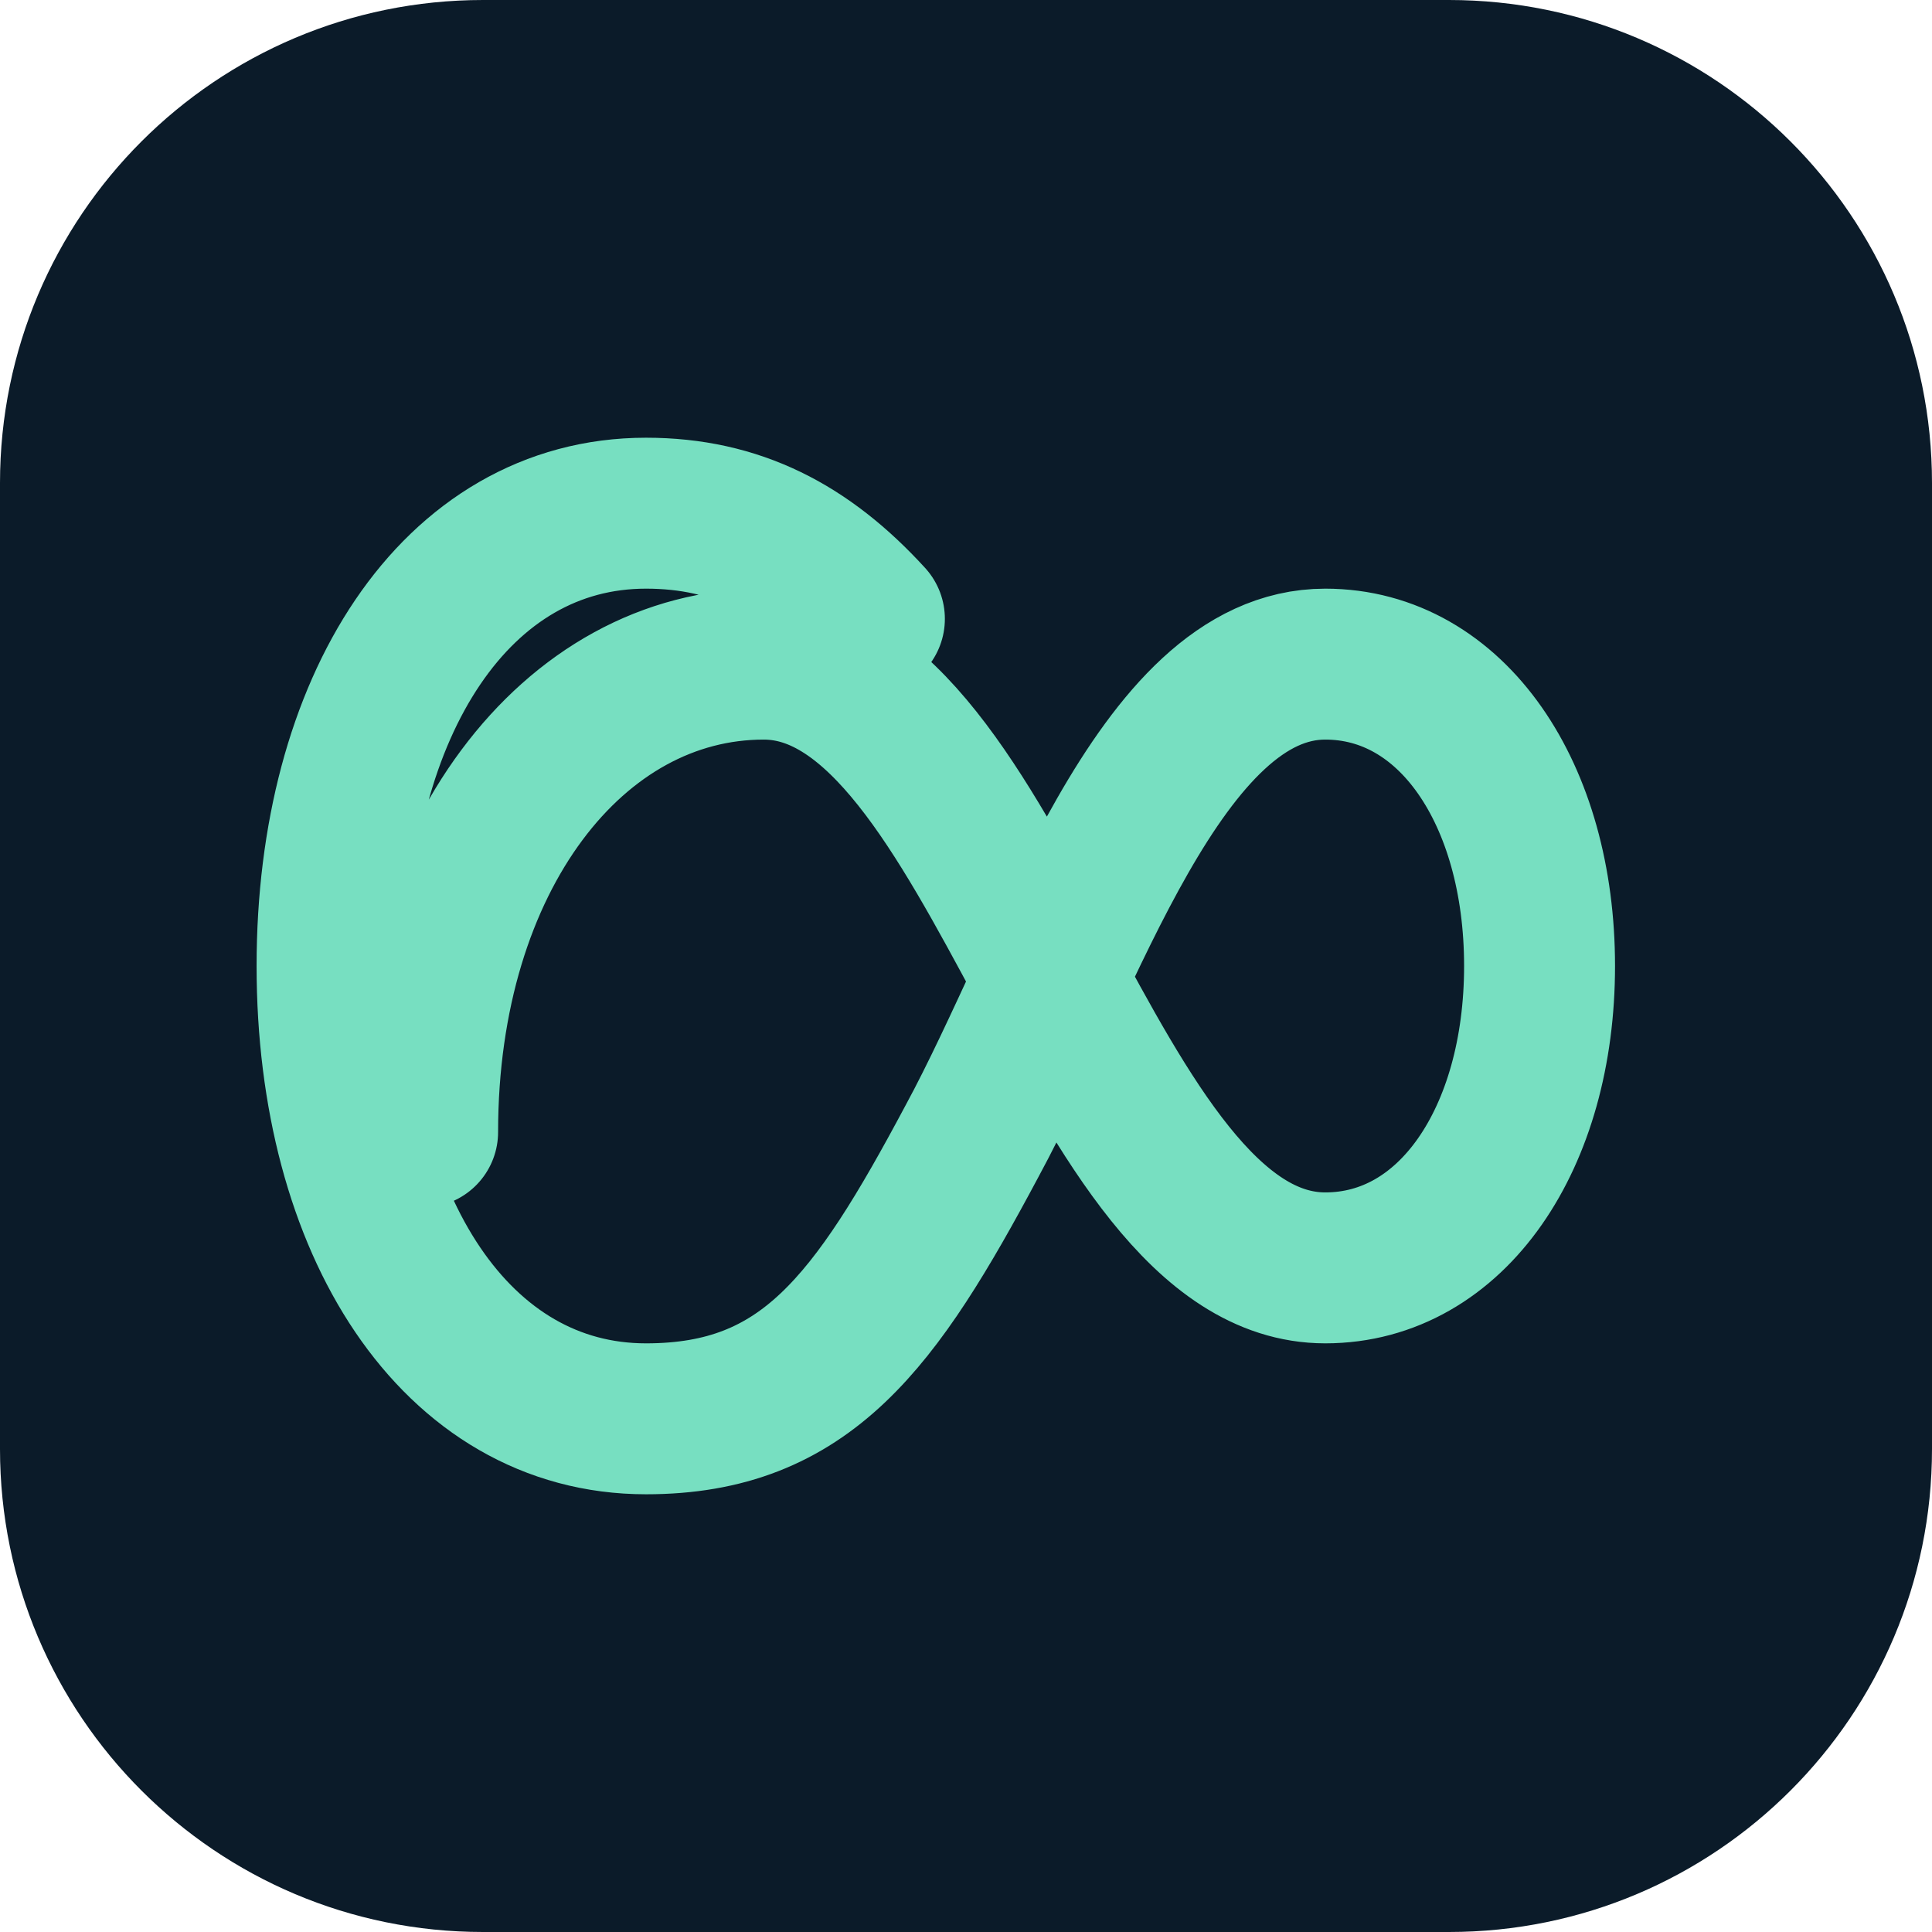
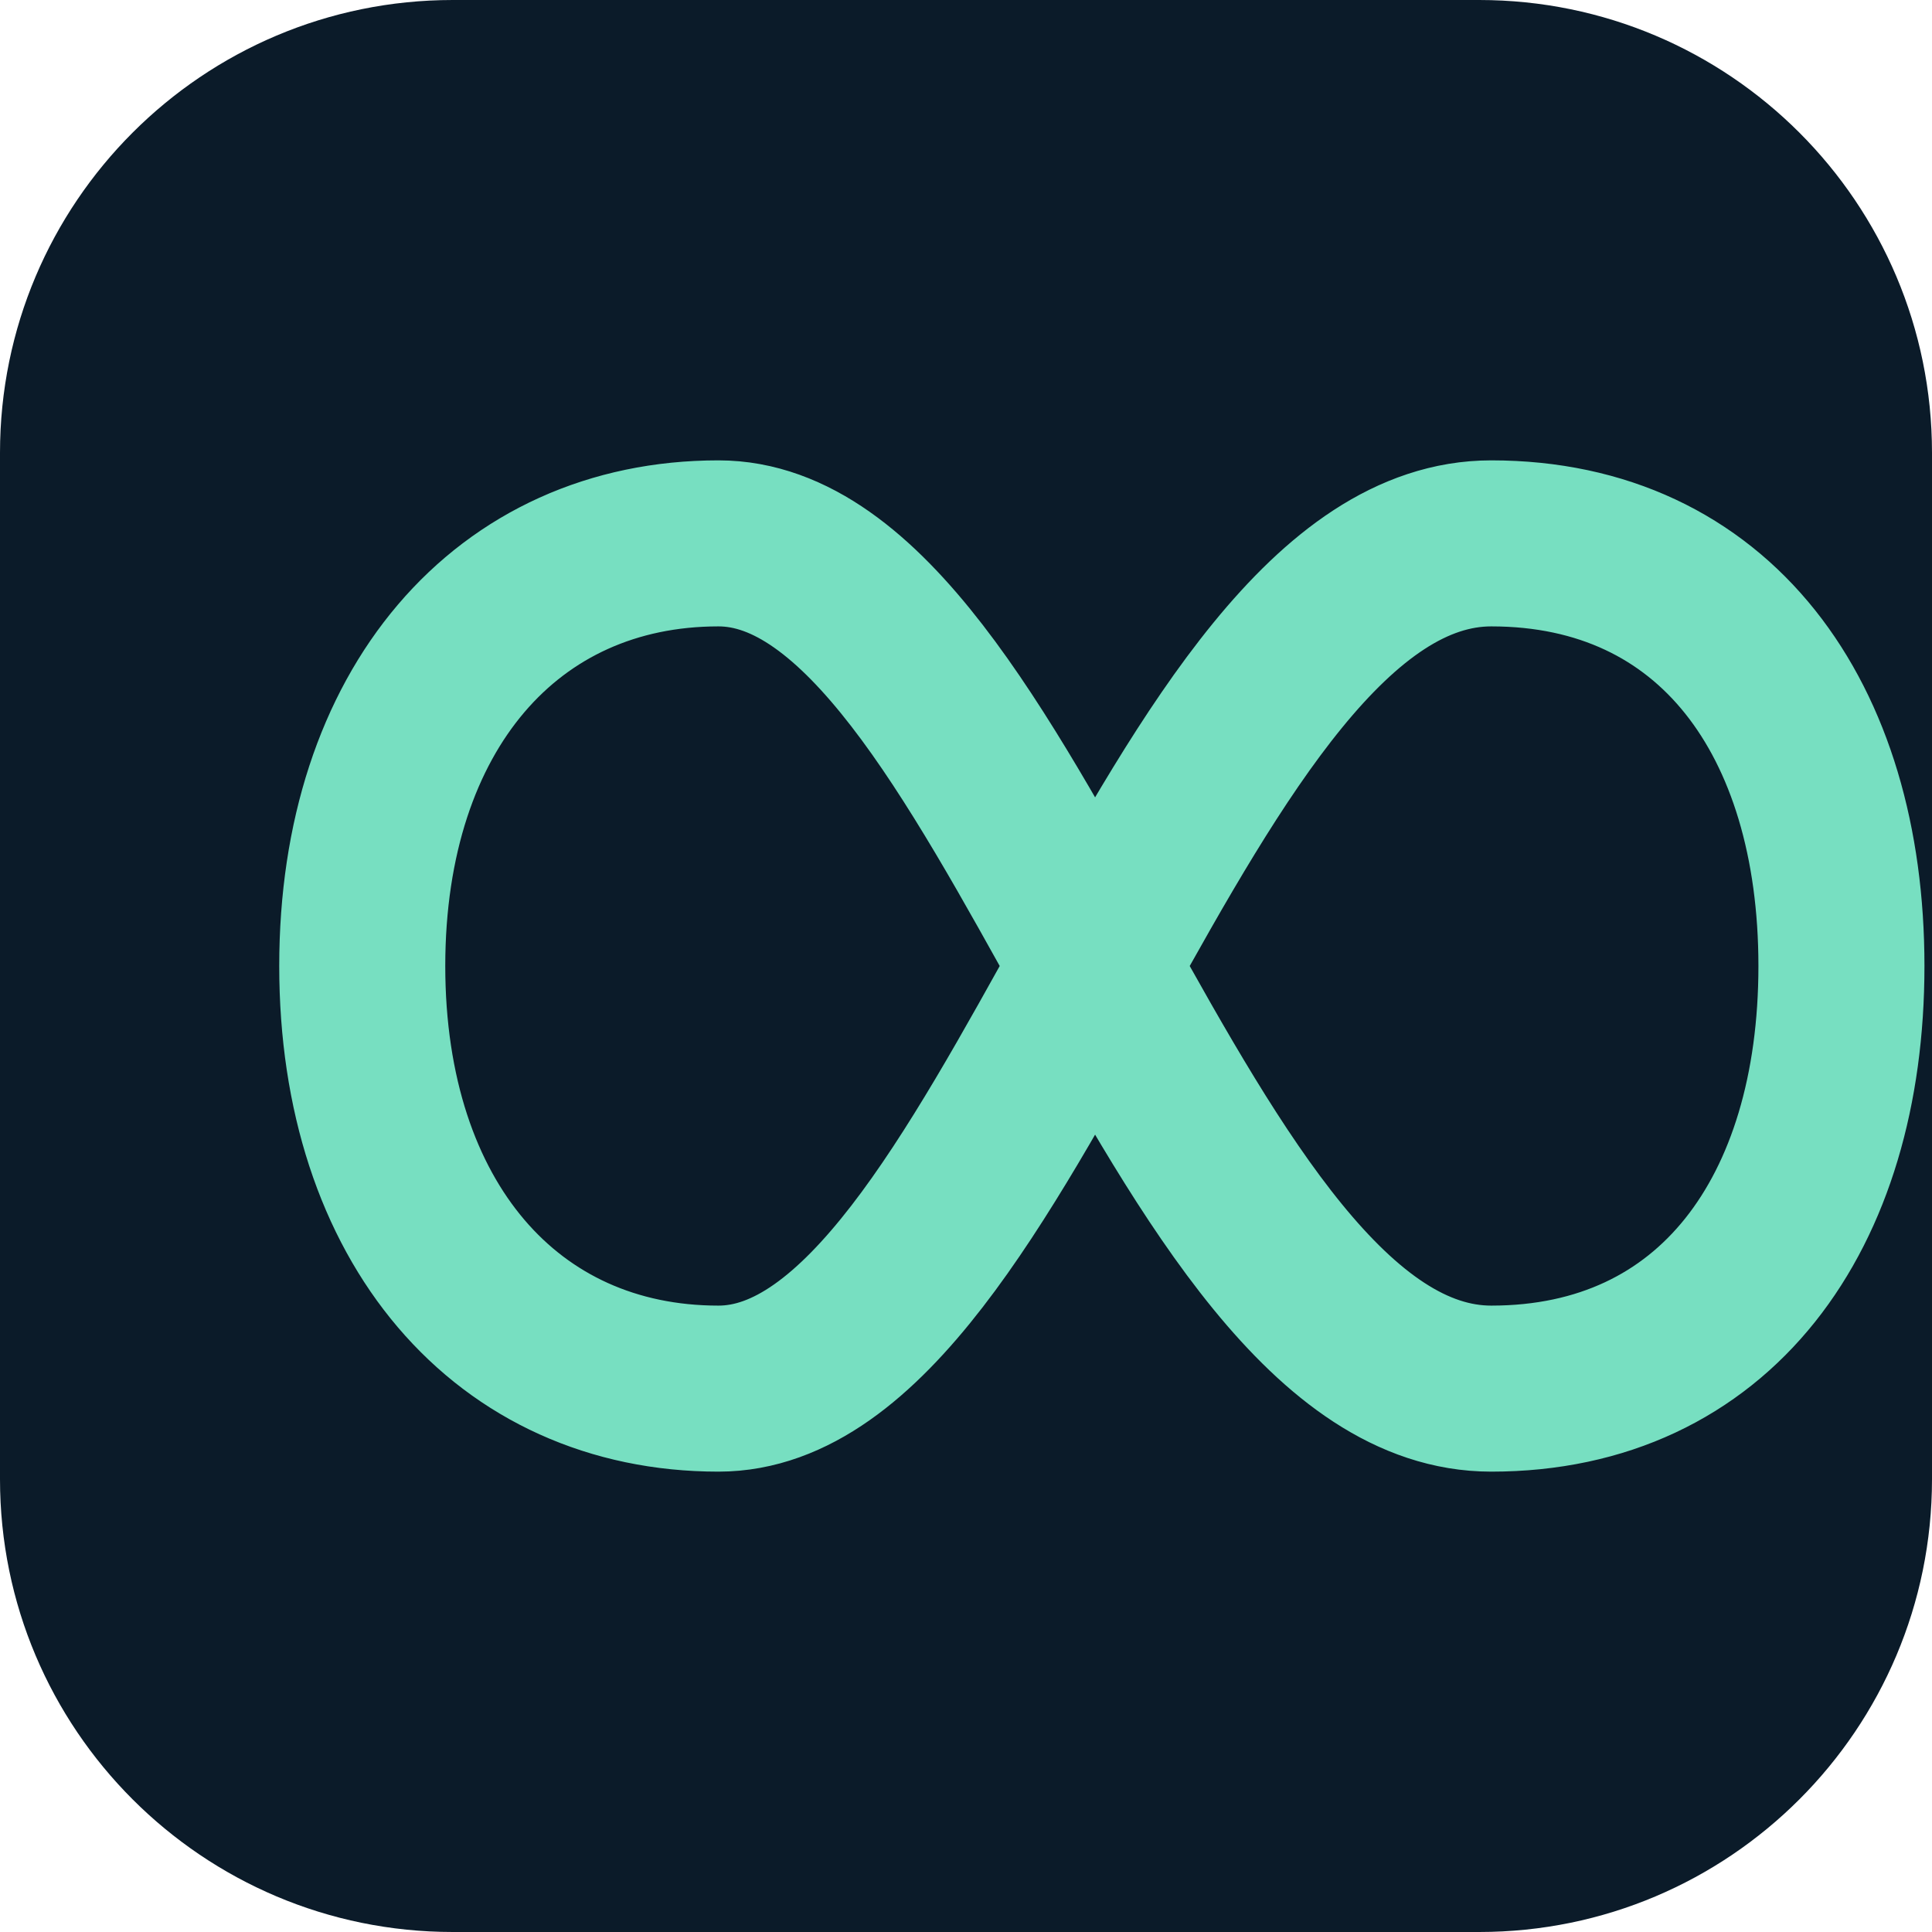
<svg xmlns="http://www.w3.org/2000/svg" width="64" height="64" viewBox="0 0 64 64" fill="none">
-   <rect width="64" height="64" rx="16" fill="#0B1B29" />
-   <path d="M14 37.5C14 28.4 19 22 25.3 22c7.8 0 10.7 20 18.6 20C48.1 42 51 37.7 51 32s-2.9-10-7.1-10c-5.5 0-8.5 9.9-11.7 15.8C29 43.8 26.7 47 21.4 47 15.1 47 11 40.6 11 32s4.1-15 10.4-15c3 0 5.3 1.2 7.4 3.5" stroke="#77DFC1" stroke-width="5" stroke-linecap="round" />
+   <rect width="64" height="64" rx="15" fill="#0B1B29" />
+   <path d="M12 32C12 23.5 16.8 18 23.8 18C33.4 18 38.9 46 49.4 46C56.8 46 61 40.2 61 32C61 23.8 56.8 18 49.4 18C38.9 18 33.4 46 23.8 46C16.8 46 12 40.5 12 32Z" stroke="#77DFC1" stroke-width="5.5" stroke-linecap="round" stroke-linejoin="round" />
</svg>
